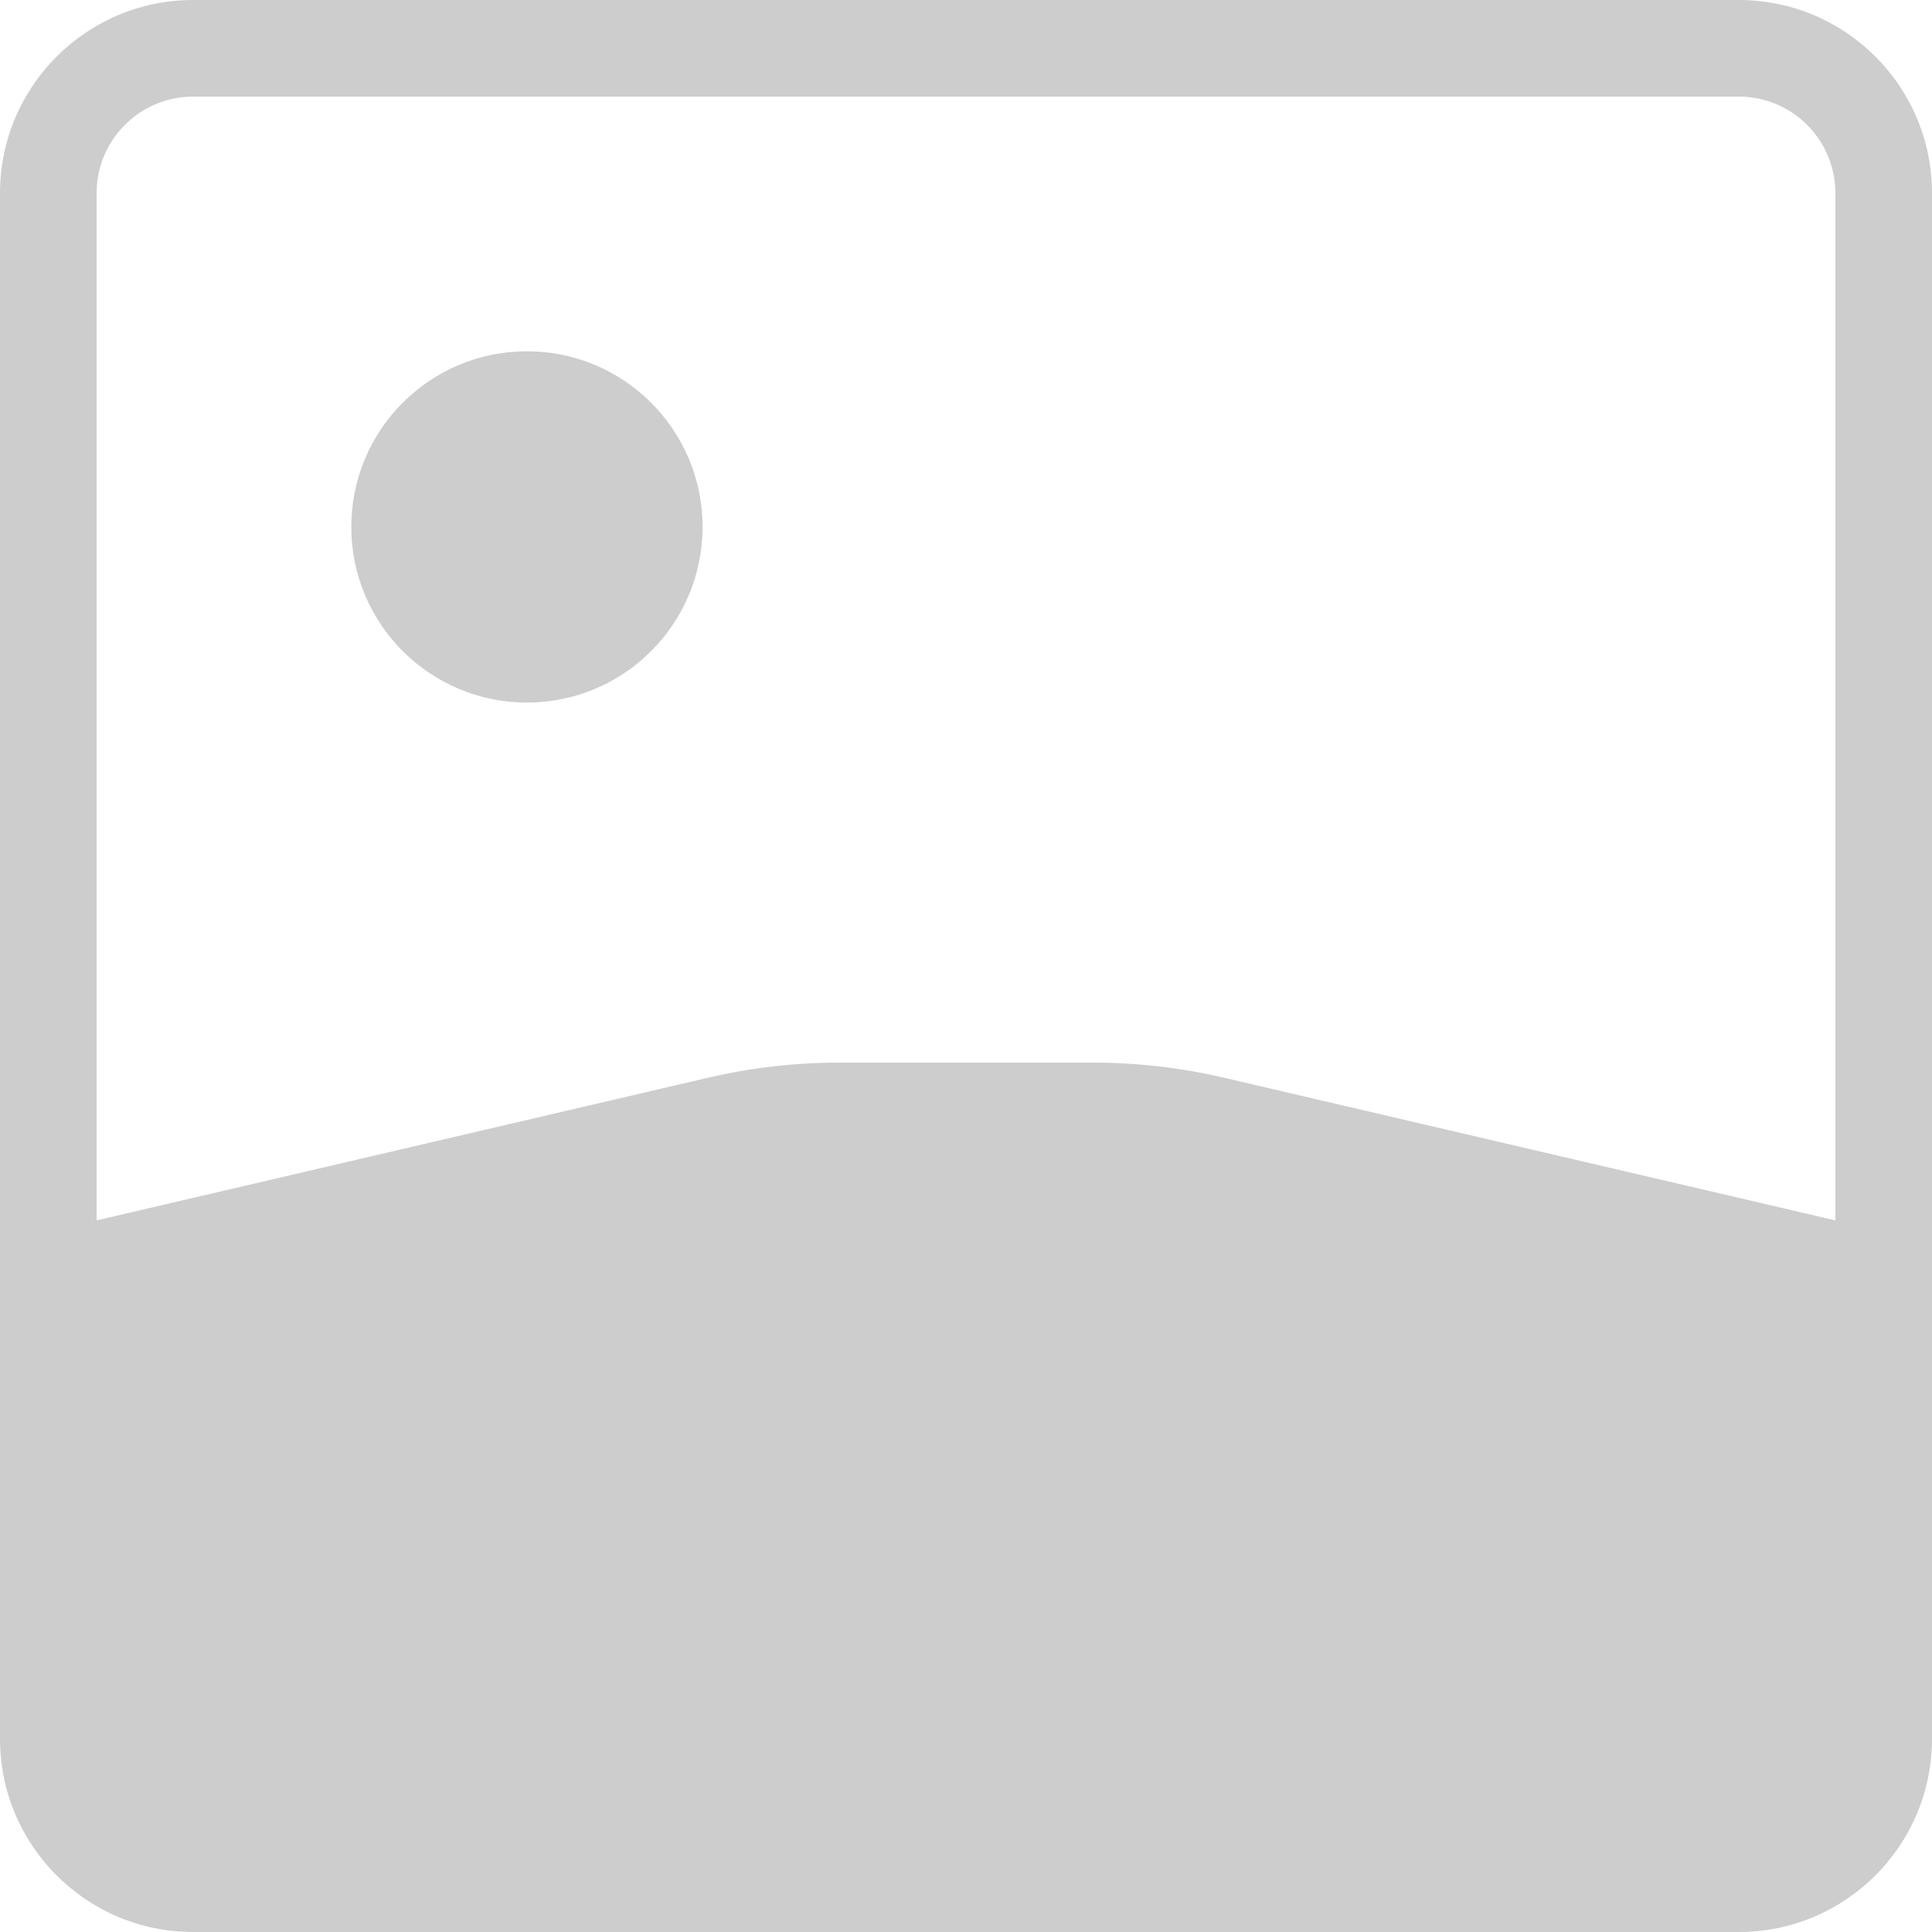
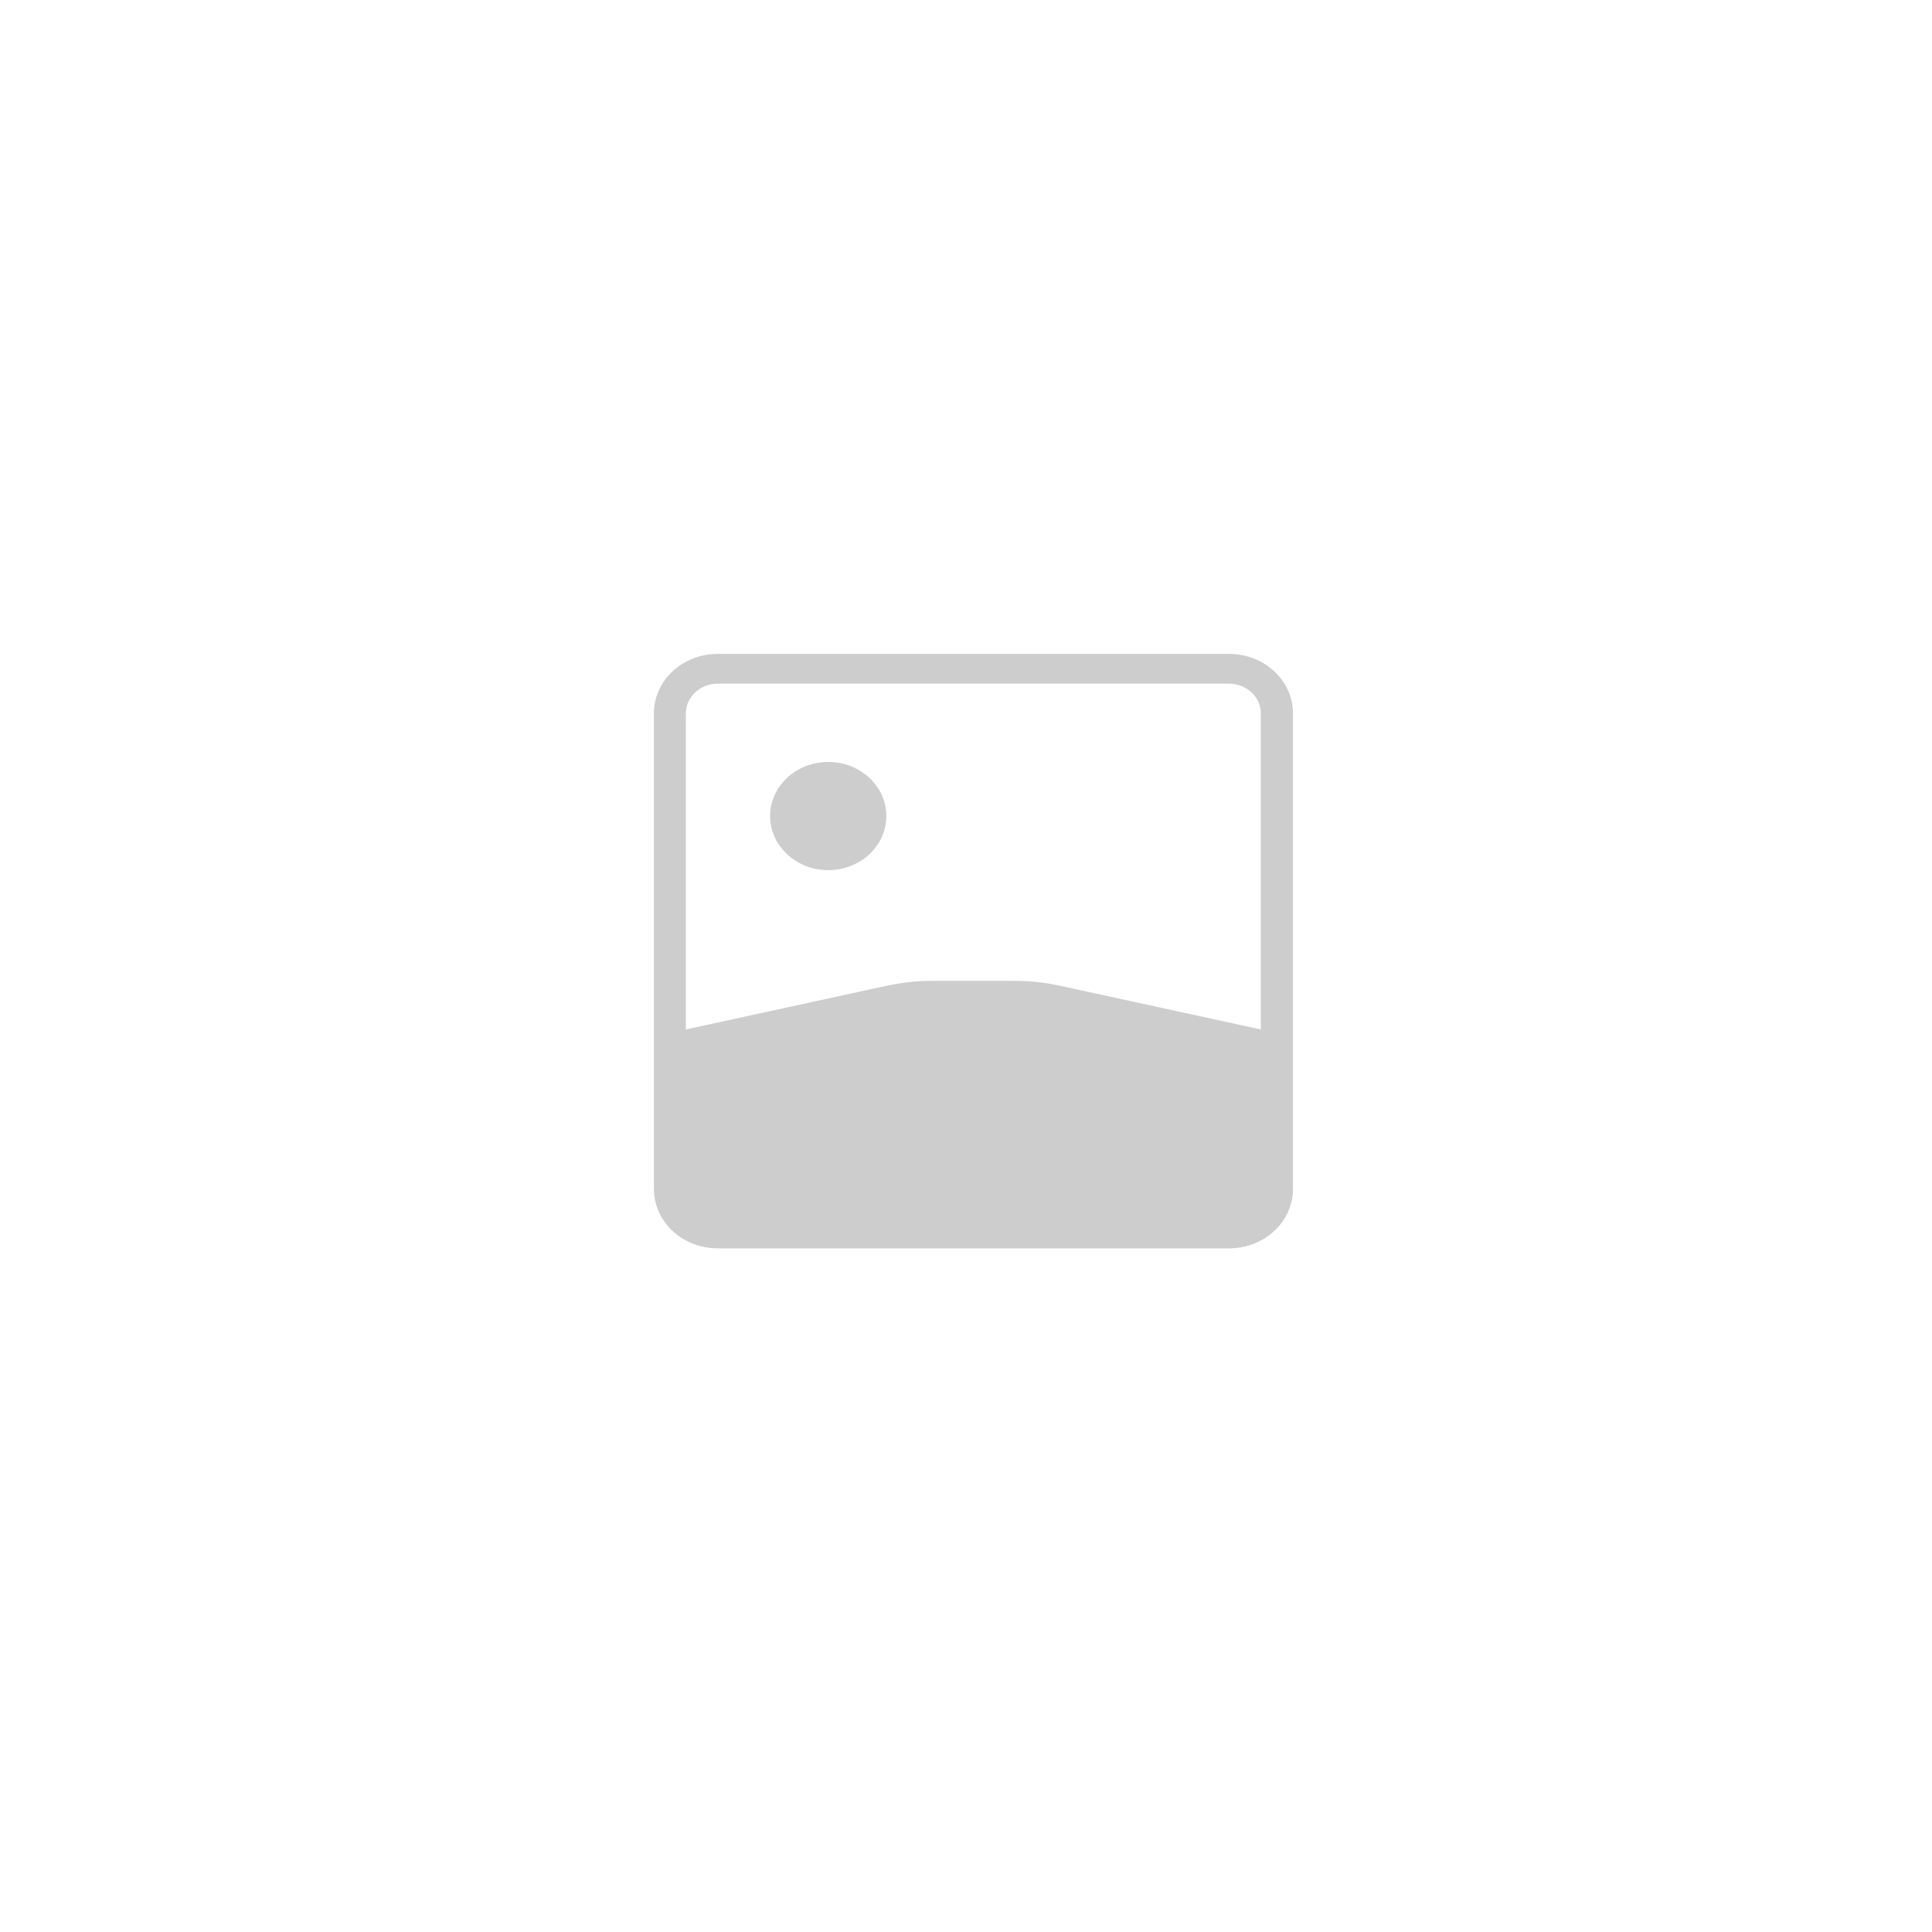
- <svg xmlns="http://www.w3.org/2000/svg" width="40" height="40" viewBox="0 0 40 40" fill="none">
-   <path fill-rule="evenodd" clip-rule="evenodd" d="M36 2H4C2.895 2 2 2.895 2 4V25.267L14.655 22.314C15.549 22.105 16.463 22 17.381 22H22.619C23.537 22 24.451 22.105 25.345 22.314L38 25.267V4C38 2.895 37.105 2 36 2ZM4 0C1.791 0 0 1.791 0 4V36C0 38.209 1.791 40 4 40H36C38.209 40 40 38.209 40 36V4C40 1.791 38.209 0 36 0H4ZM10.909 14.546C12.917 14.546 14.546 12.917 14.546 10.909C14.546 8.901 12.917 7.273 10.909 7.273C8.901 7.273 7.273 8.901 7.273 10.909C7.273 12.917 8.901 14.546 10.909 14.546Z" fill="#CDCDCD" />
+ <svg xmlns="http://www.w3.org/2000/svg" width="130" height="130">
+   <g class="layer">
+     <path clip-rule="evenodd" d="m82.7,46l-34.4,0c-1.18,0 -2.15,0.9 -2.15,2l0,21.27l13.6,-2.96c0.97,-0.2 1.95,-0.31 2.93,-0.31l5.63,0c0.99,0 1.97,0.11 2.93,0.31l13.6,2.96l0,-21.27c0,-1.1 -0.97,-2 -2.15,-2zm-34.4,-2c-2.38,0 -4.3,1.79 -4.3,4l0,32c0,2.21 1.92,4 4.3,4l34.4,0c2.38,0 4.3,-1.79 4.3,-4l0,-32c0,-2.21 -1.92,-4 -4.3,-4l-34.4,0zm7.43,14.55c2.16,0 3.91,-1.63 3.91,-3.64c0,-2.01 -1.75,-3.64 -3.91,-3.64c-2.16,0 -3.91,1.63 -3.91,3.64c0,2.01 1.75,3.64 3.91,3.64z" fill="#CDCDCD" fill-rule="evenodd" id="svg_1" />
+   </g>
</svg>
